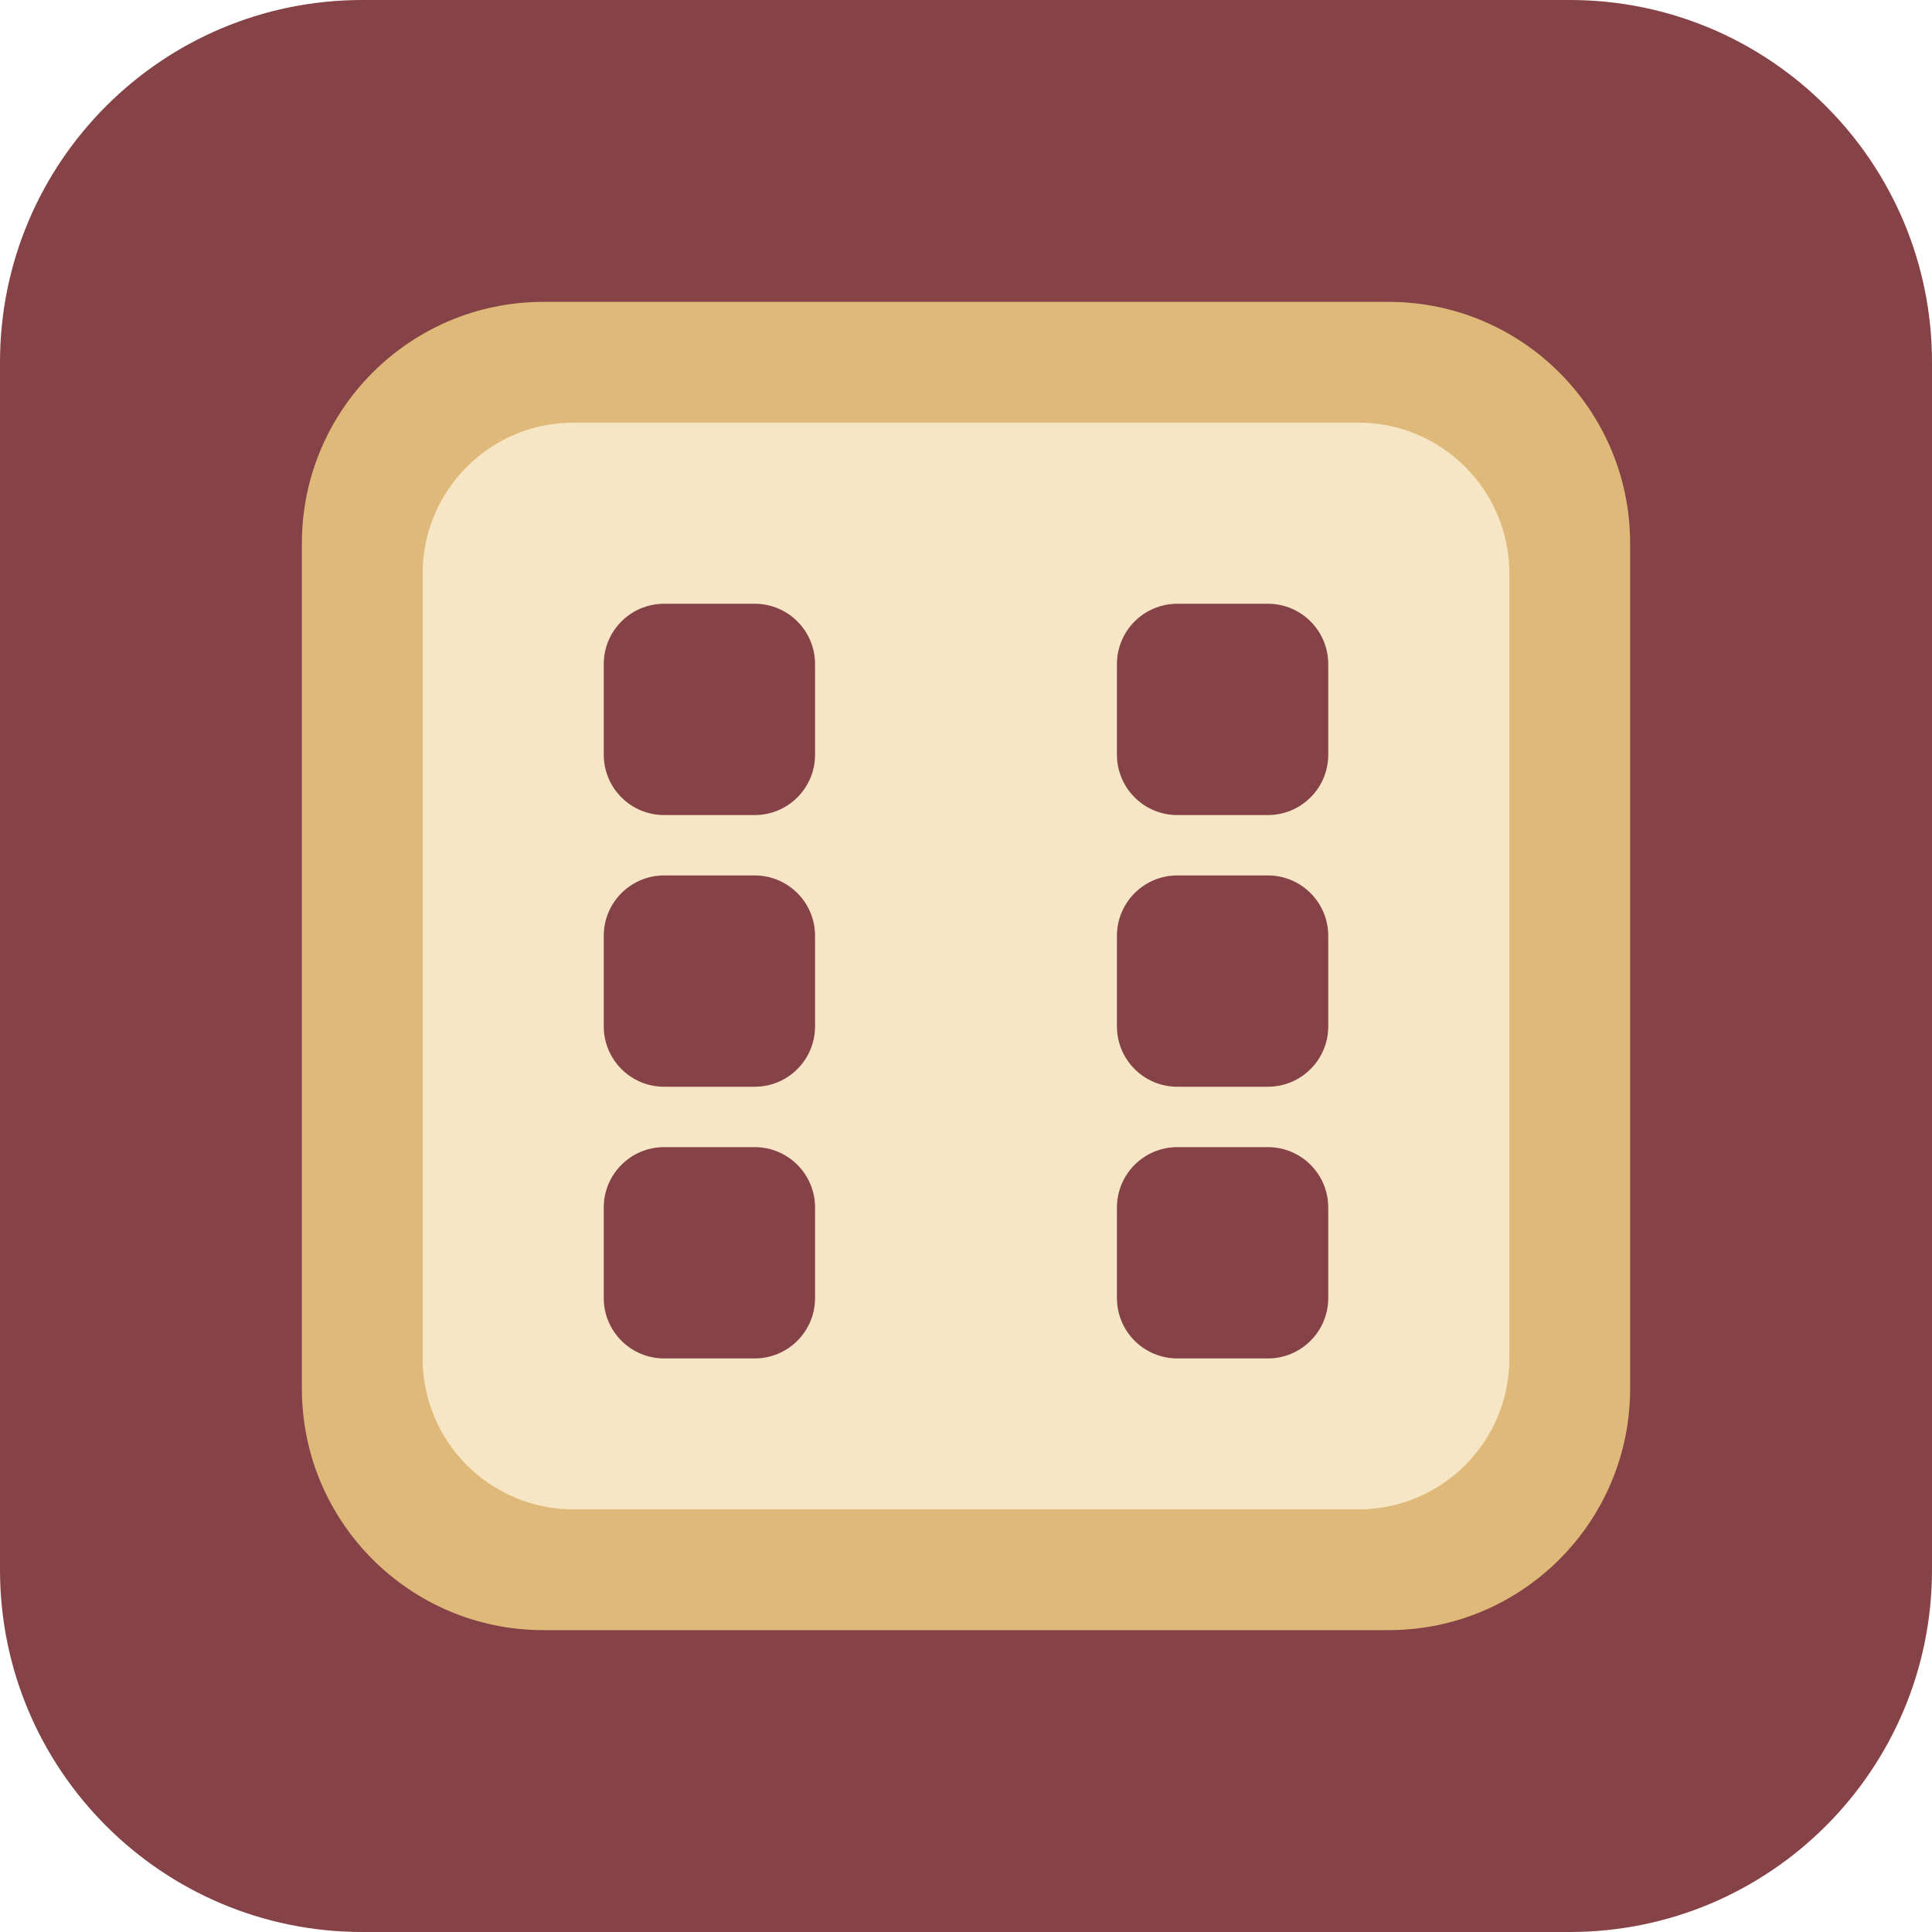
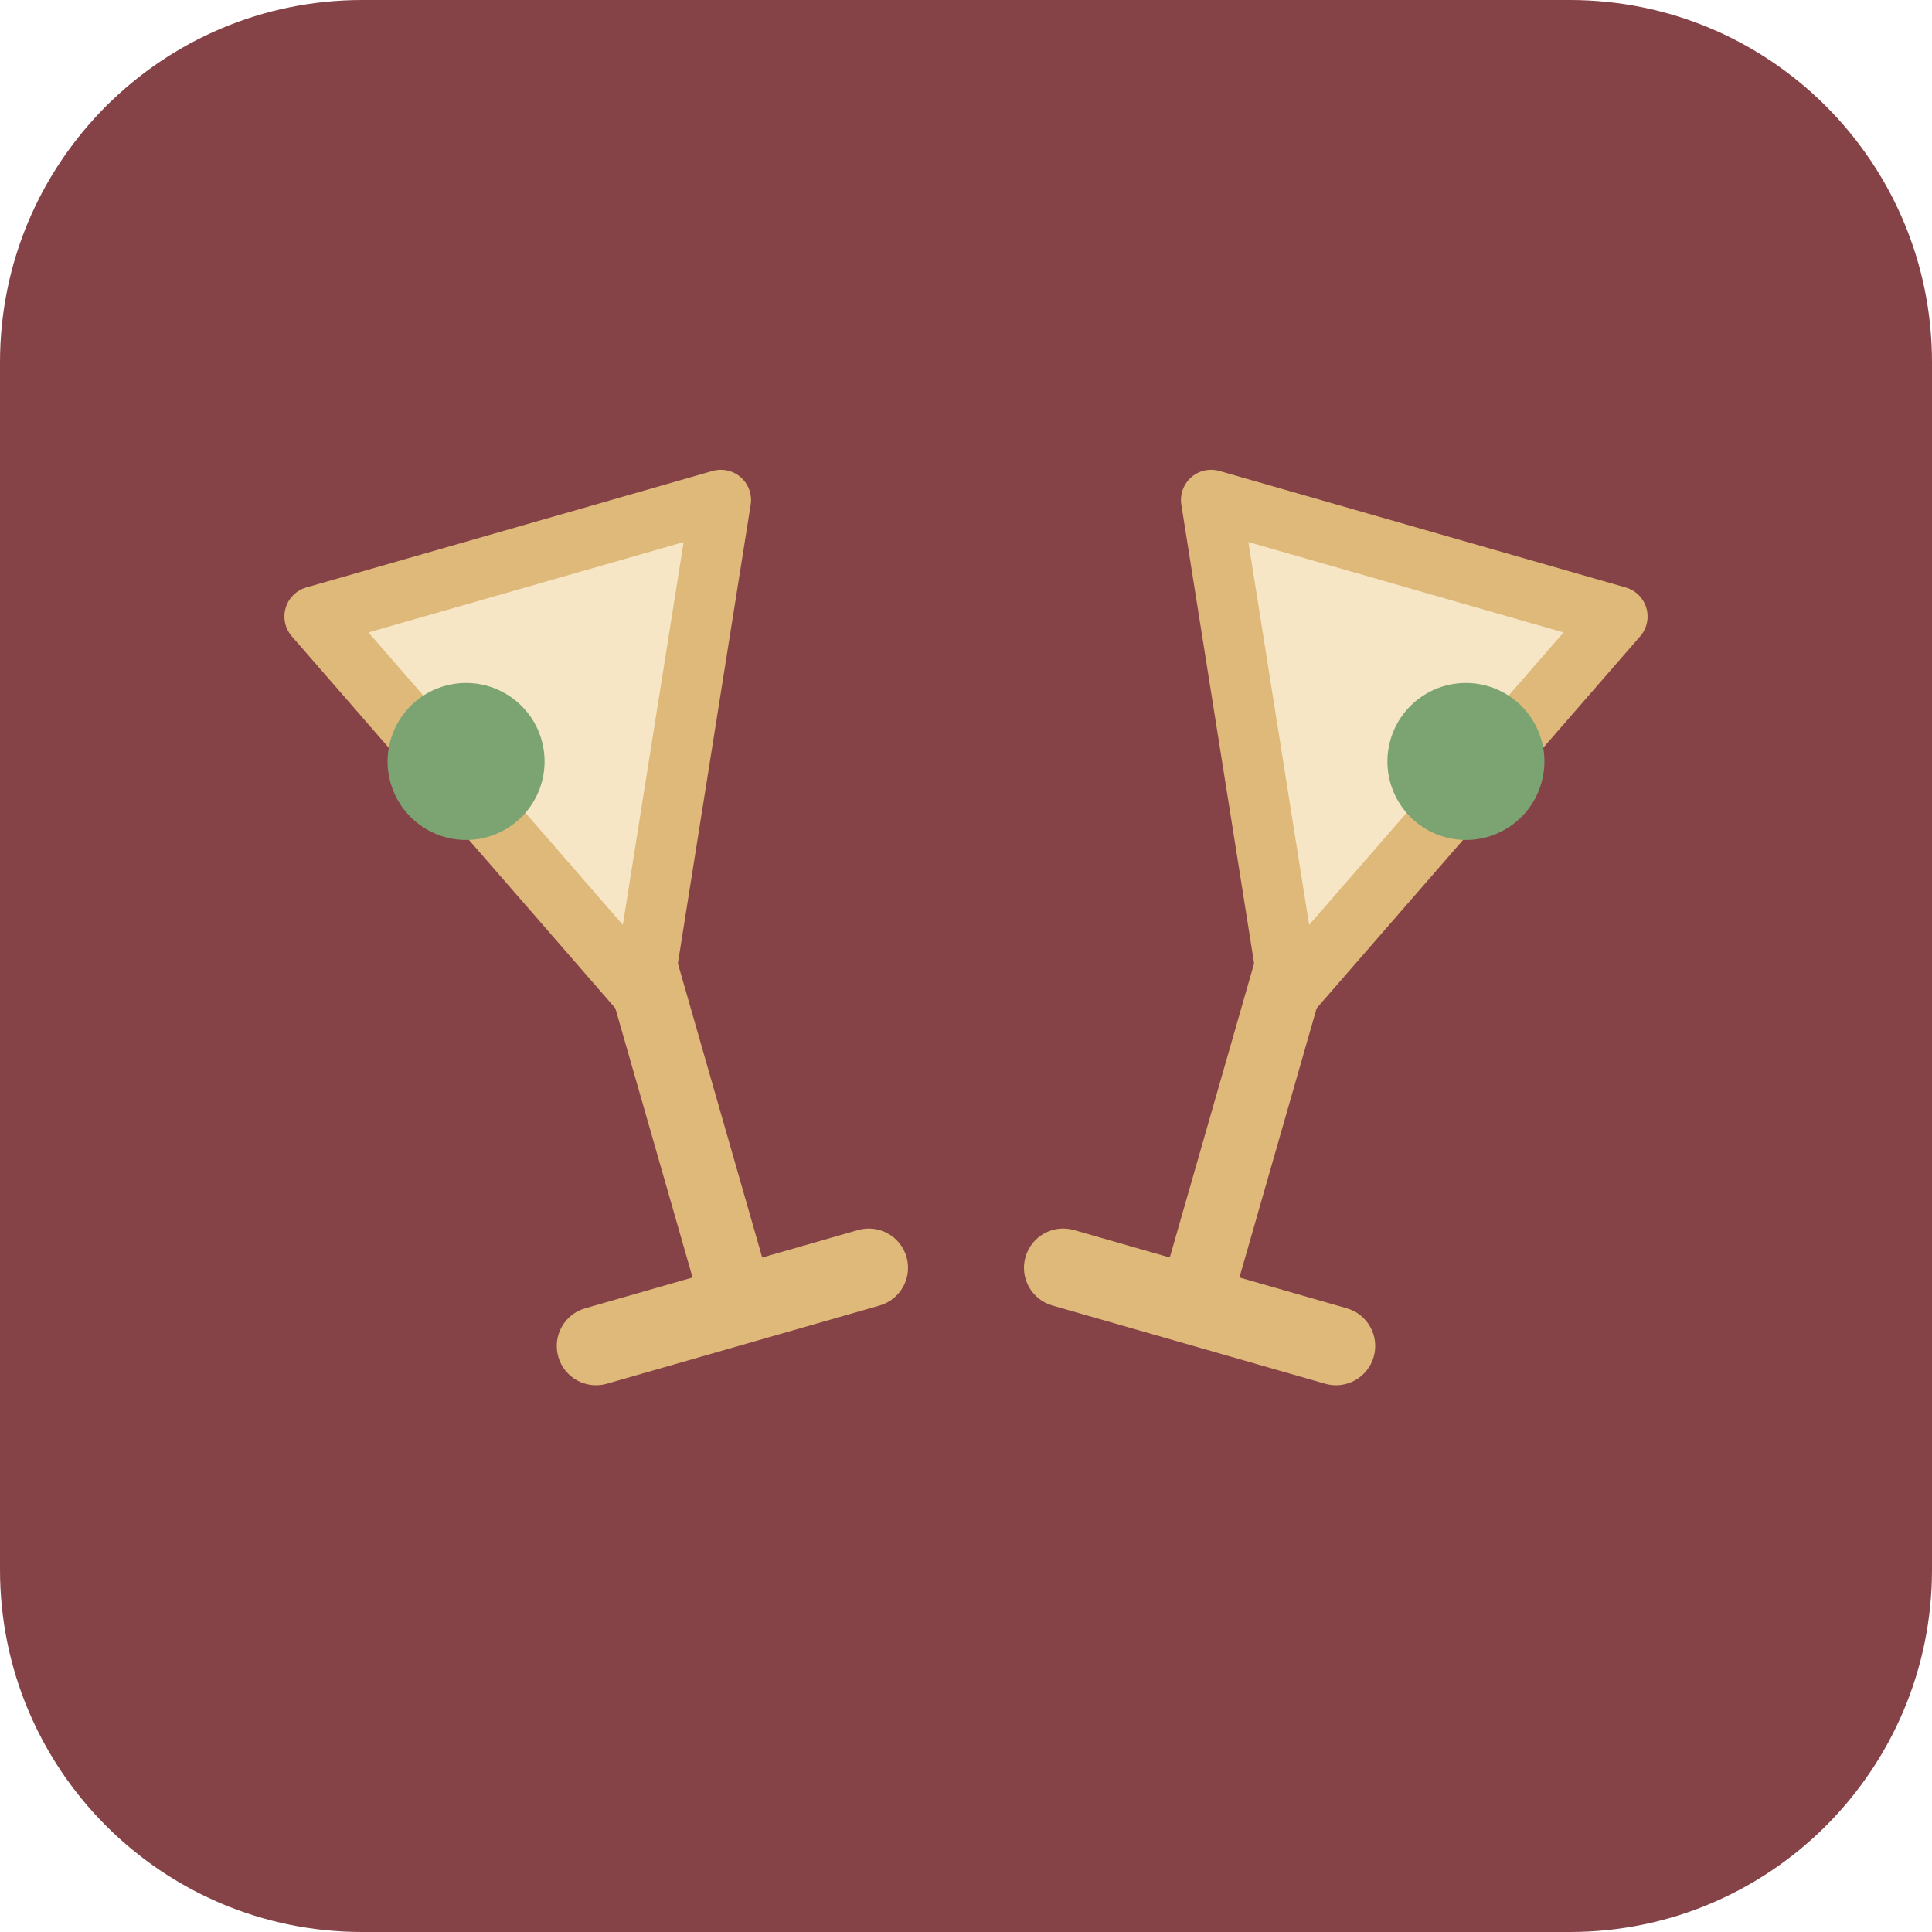
<svg xmlns="http://www.w3.org/2000/svg" viewBox="0 0 64 64">
  <rect width="64" height="64" rx="12" fill="#864347" />
-   <rect x="10" y="10" width="44" height="44" rx="8" fill="#dfb979" />
-   <rect x="14" y="14" width="36" height="36" rx="5" fill="#f7e6c6" />
-   <g fill="#864347">
-     <rect x="20" y="20" width="7" height="7" rx="2" />
-     <rect x="37" y="20" width="7" height="7" rx="2" />
-     <rect x="20" y="29" width="7" height="7" rx="2" />
-     <rect x="37" y="29" width="7" height="7" rx="2" />
-     <rect x="20" y="38" width="7" height="7" rx="2" />
-     <rect x="37" y="38" width="7" height="7" rx="2" />
+   <g transform="translate(32,34) rotate(-16)">
+     <path d="M-17 -19 L-3 -19 L-10 -4 Z" fill="#f7e6c6" stroke="#dfb979" stroke-width="2" stroke-linejoin="round" />
+     <rect x="-11" y="-5" width="2.4" height="11" fill="#dfb979" />
+     <rect x="-16" y="5.5" width="12" height="2.6" rx="1.3" fill="#dfb979" />
+     <circle cx="-13.5" cy="-13" r="2.6" fill="#7ca472" />
+   </g>
+   <g transform="translate(32,34) rotate(16)">
+     <path d="M17 -19 L3 -19 L10 -4 Z" fill="#f7e6c6" stroke="#dfb979" stroke-width="2" stroke-linejoin="round" />
+     <rect x="8.6" y="-5" width="2.4" height="11" fill="#dfb979" />
+     <rect x="4" y="5.5" width="12" height="2.6" rx="1.3" fill="#dfb979" />
+     <circle cx="13.5" cy="-13" r="2.6" fill="#7ca472" />
+   </g>
+   <g fill="#f7e6c6">
+     <circle cx="32" cy="-18" r="2" fill="#dfb979" />
+     <circle cx="26" cy="-21" r="1.2" />
+     <circle cx="38" cy="-21" r="1.2" />
  </g>
</svg>
